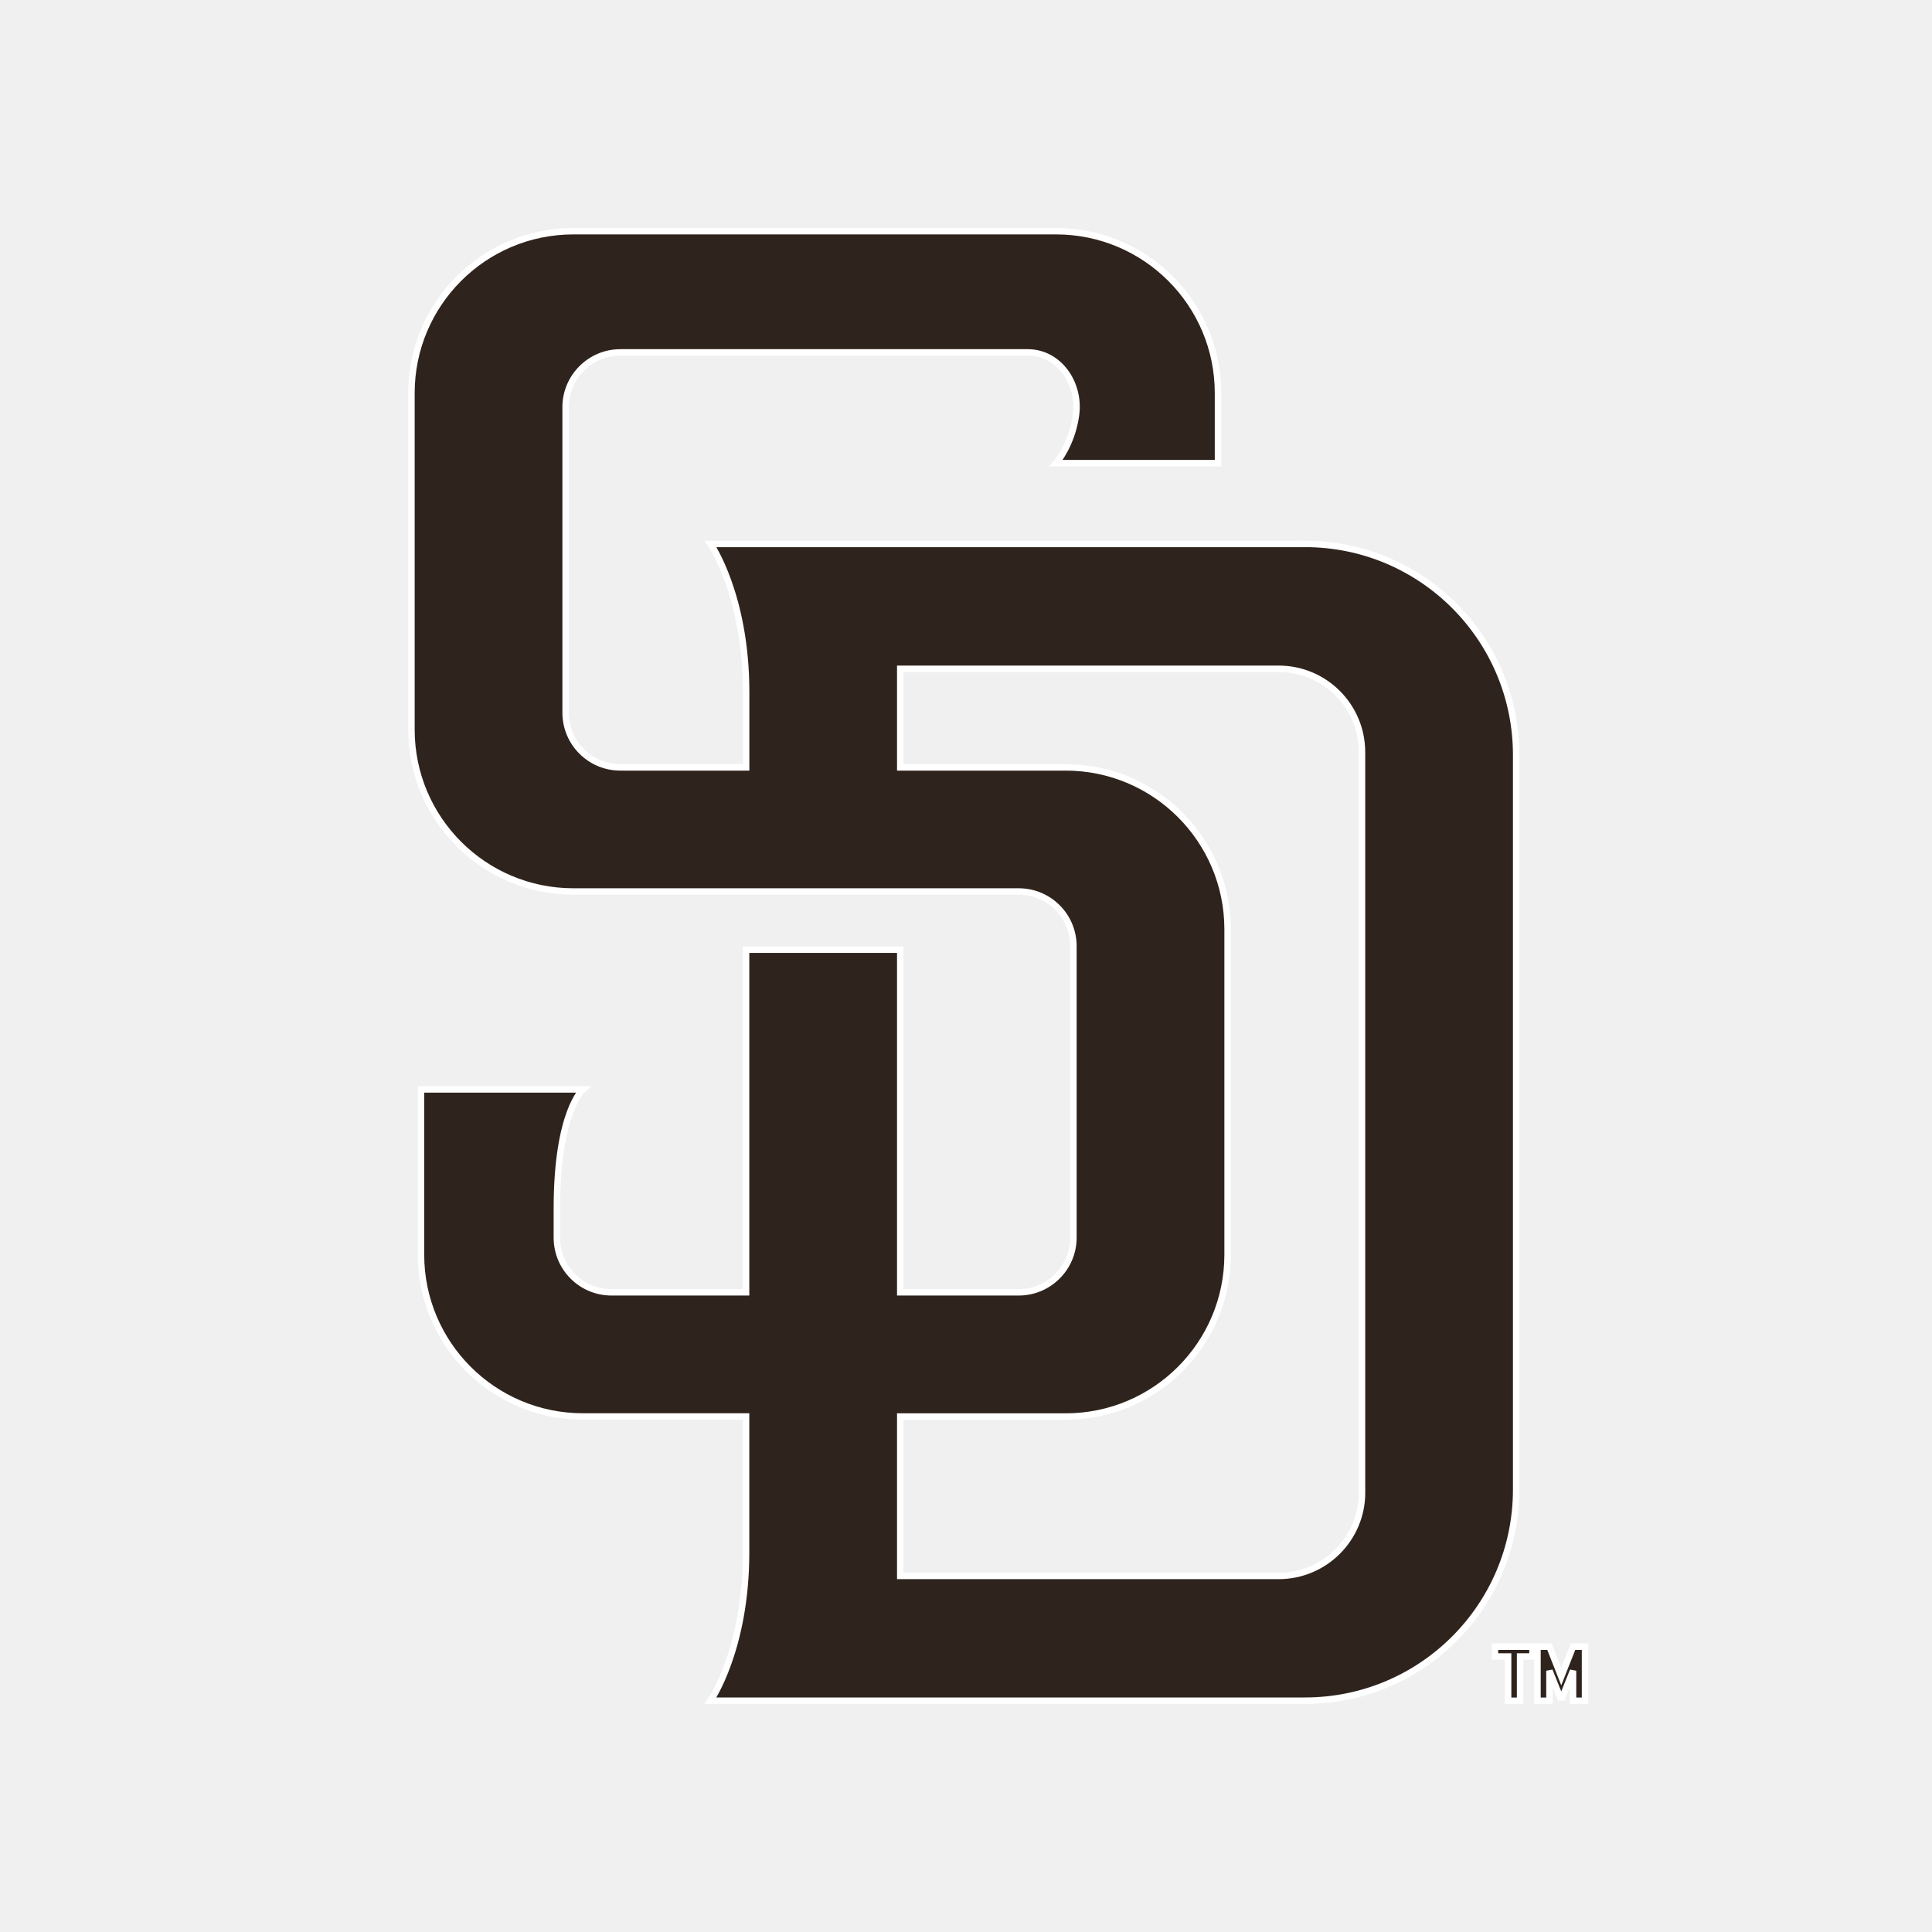
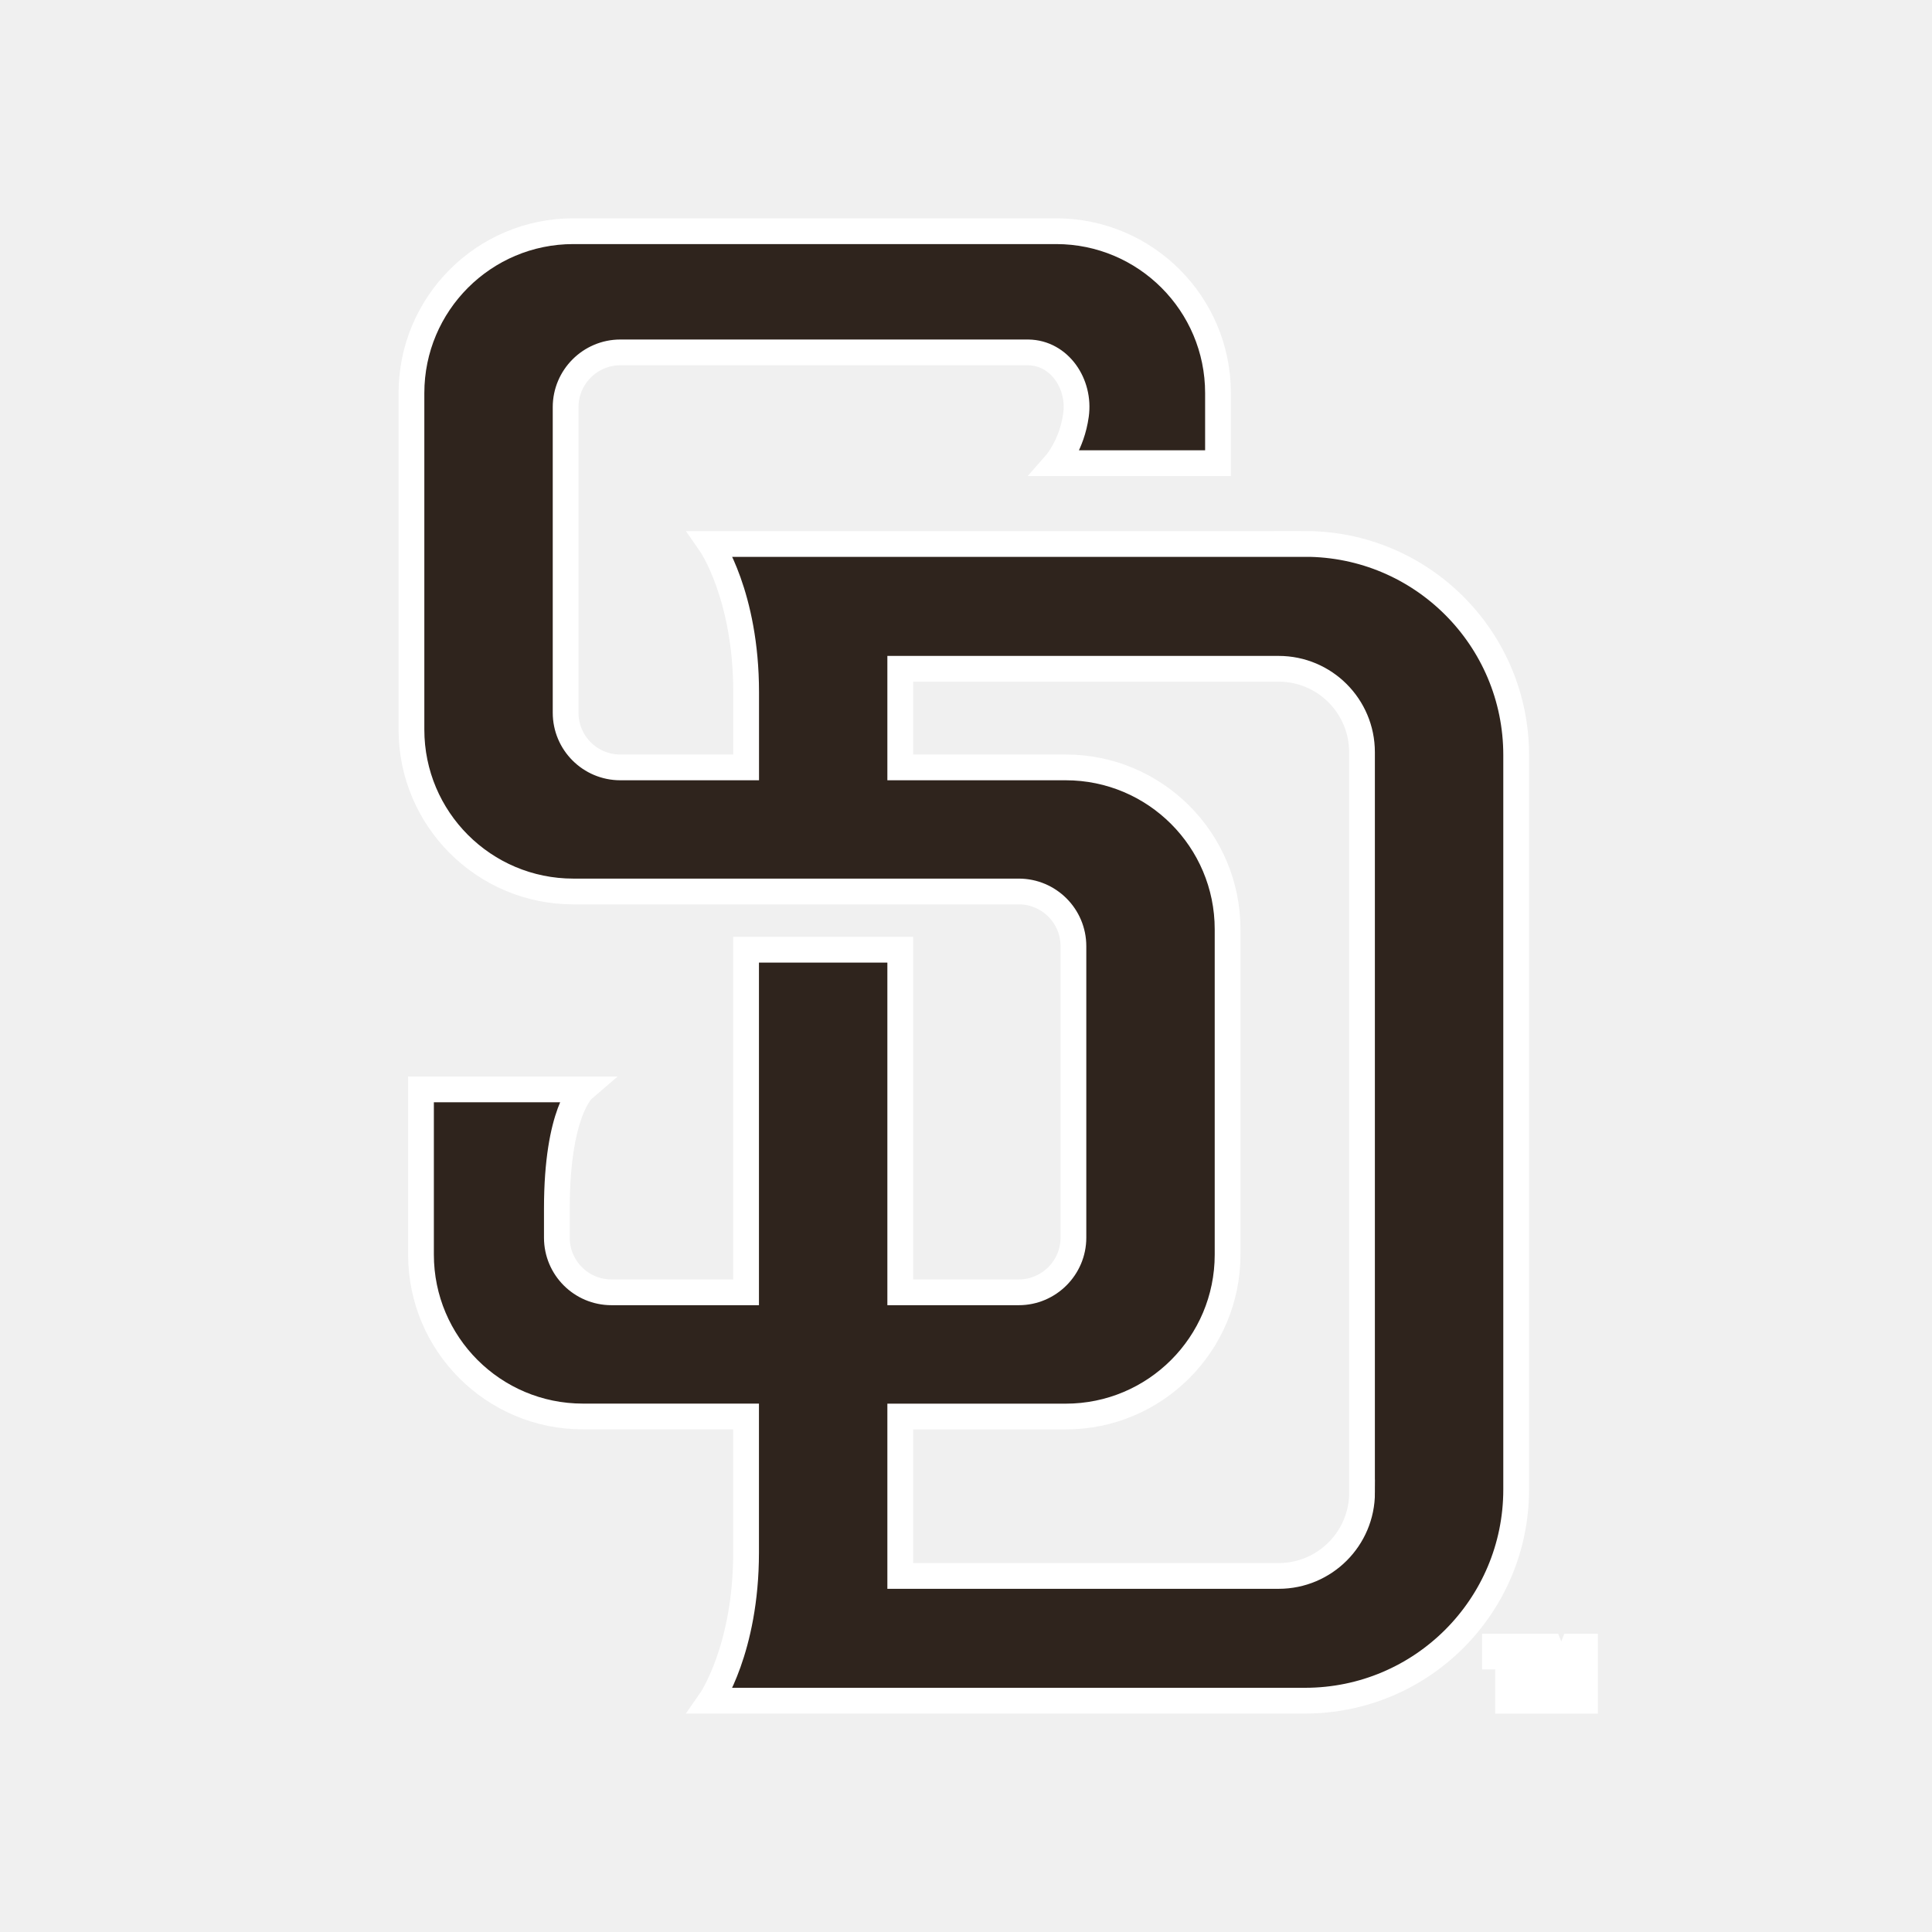
<svg xmlns="http://www.w3.org/2000/svg" viewBox="0 0 300 300">
-   <path stroke="#FFFFFF" fill="#2f241d" d="M202.63 84.46c18.12-.01 32.8 14.68 32.8 32.79v114.04c0 18.11-14.68 32.79-32.79 32.79h-92.31s5.52-7.93 5.52-23.01v-21.12H90.51c-13.89 0-25.14-11.26-25.14-25.14v-25.65h25.14s-4.04 3.47-4.04 18.51v4.52c0 4.68 3.79 8.48 8.48 8.48h20.9v-53.2h23.94v53.2h18.41c4.66 0 8.48-3.81 8.48-8.48v-45.27c0-4.69-3.8-8.49-8.49-8.49H89.03c-13.88 0-25.14-11.26-25.14-25.14V61.04c0-13.88 11.26-25.14 25.14-25.14h74.96c13.88 0 25.14 11.26 25.14 25.14v10.88h-25.14s2.45-2.8 3.09-7.47c.67-4.82-2.54-9.66-7.41-9.73H96.32c-4.67 0-8.49 3.82-8.49 8.49v47.46c0 4.69 3.8 8.49 8.49 8.49h19.54v-11.67c0-15.08-5.52-23.02-5.52-23.02h92.3Zm8.86 147.3V116.8c0-7.15-5.79-12.95-12.94-12.95h-58.76v15.31h25.69c13.88 0 25.14 11.26 25.14 25.14v50.52c0 13.89-11.26 25.14-25.14 25.14h-25.69v24.75h58.76c7.15 0 12.95-5.8 12.95-12.95Zm26.47 23.94v1.52h-1.92v6.87h-1.86v-6.87h-2.04v-1.52Zm6.3 0h1.86v8.39h-1.86v-4.66l-1.67 4.15h-.32l-1.67-4.15v4.66h-1.86v-8.39h1.86l1.83 4.64Z" />
+   <path stroke="#FFFFFF" stroke-width="4" fill="#2f241d" d="M202.63 84.46c18.12-.01 32.8 14.68 32.8 32.79v114.04c0 18.11-14.68 32.79-32.79 32.79h-92.31s5.52-7.93 5.52-23.01v-21.12H90.51c-13.89 0-25.14-11.26-25.14-25.14v-25.65h25.14s-4.04 3.47-4.04 18.51v4.52c0 4.68 3.79 8.48 8.48 8.48h20.9v-53.2h23.94v53.2h18.41c4.66 0 8.48-3.81 8.48-8.48v-45.27c0-4.69-3.8-8.49-8.49-8.49H89.03c-13.88 0-25.14-11.26-25.14-25.14V61.04c0-13.88 11.26-25.14 25.14-25.14h74.96c13.88 0 25.14 11.26 25.14 25.14v10.88h-25.14s2.45-2.8 3.09-7.47c.67-4.82-2.54-9.66-7.41-9.73H96.32c-4.67 0-8.49 3.82-8.49 8.49v47.46c0 4.69 3.8 8.49 8.49 8.49h19.54v-11.67c0-15.08-5.52-23.02-5.52-23.02h92.3Zm8.86 147.3V116.8c0-7.15-5.79-12.95-12.94-12.95h-58.76v15.31h25.69c13.88 0 25.14 11.26 25.14 25.14v50.52c0 13.89-11.26 25.14-25.14 25.14h-25.69v24.75h58.76c7.15 0 12.95-5.8 12.95-12.95Zm26.47 23.94v1.52h-1.92v6.87h-1.86v-6.87h-2.04v-1.52Zm6.3 0h1.86v8.39h-1.86v-4.66l-1.67 4.15h-.32l-1.67-4.15v4.66h-1.86v-8.39h1.86l1.83 4.64Z" />
</svg>
